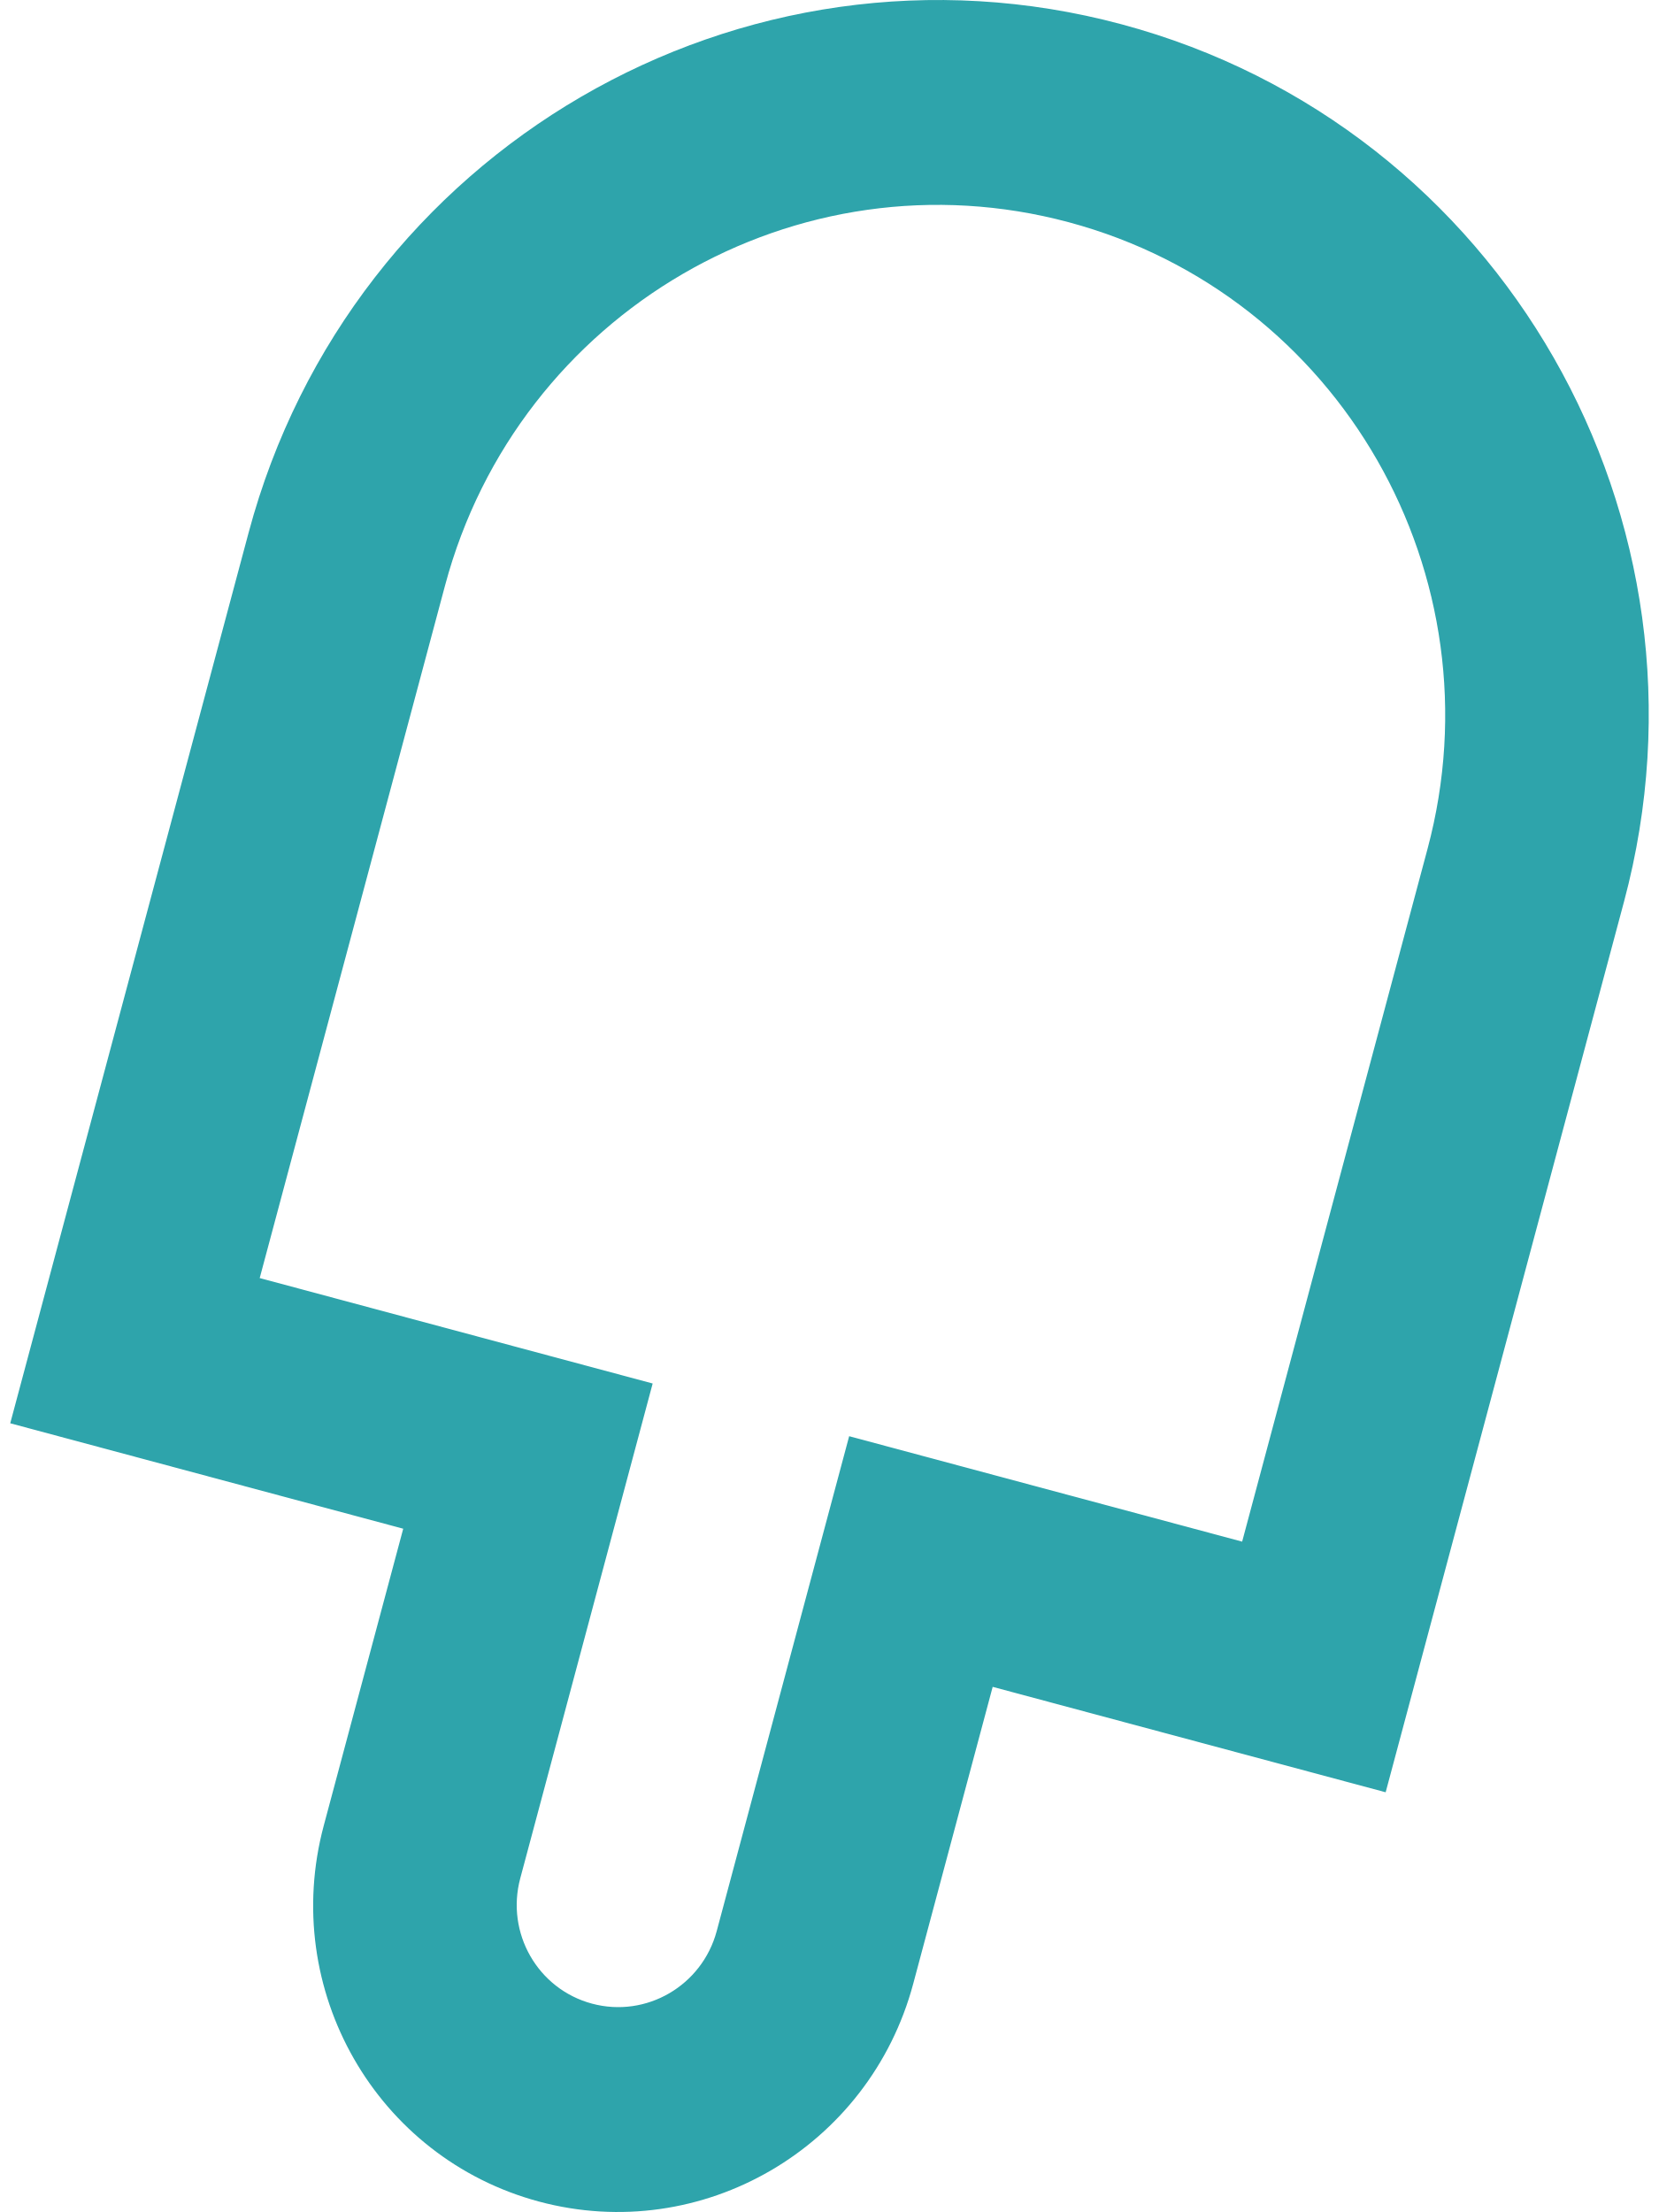
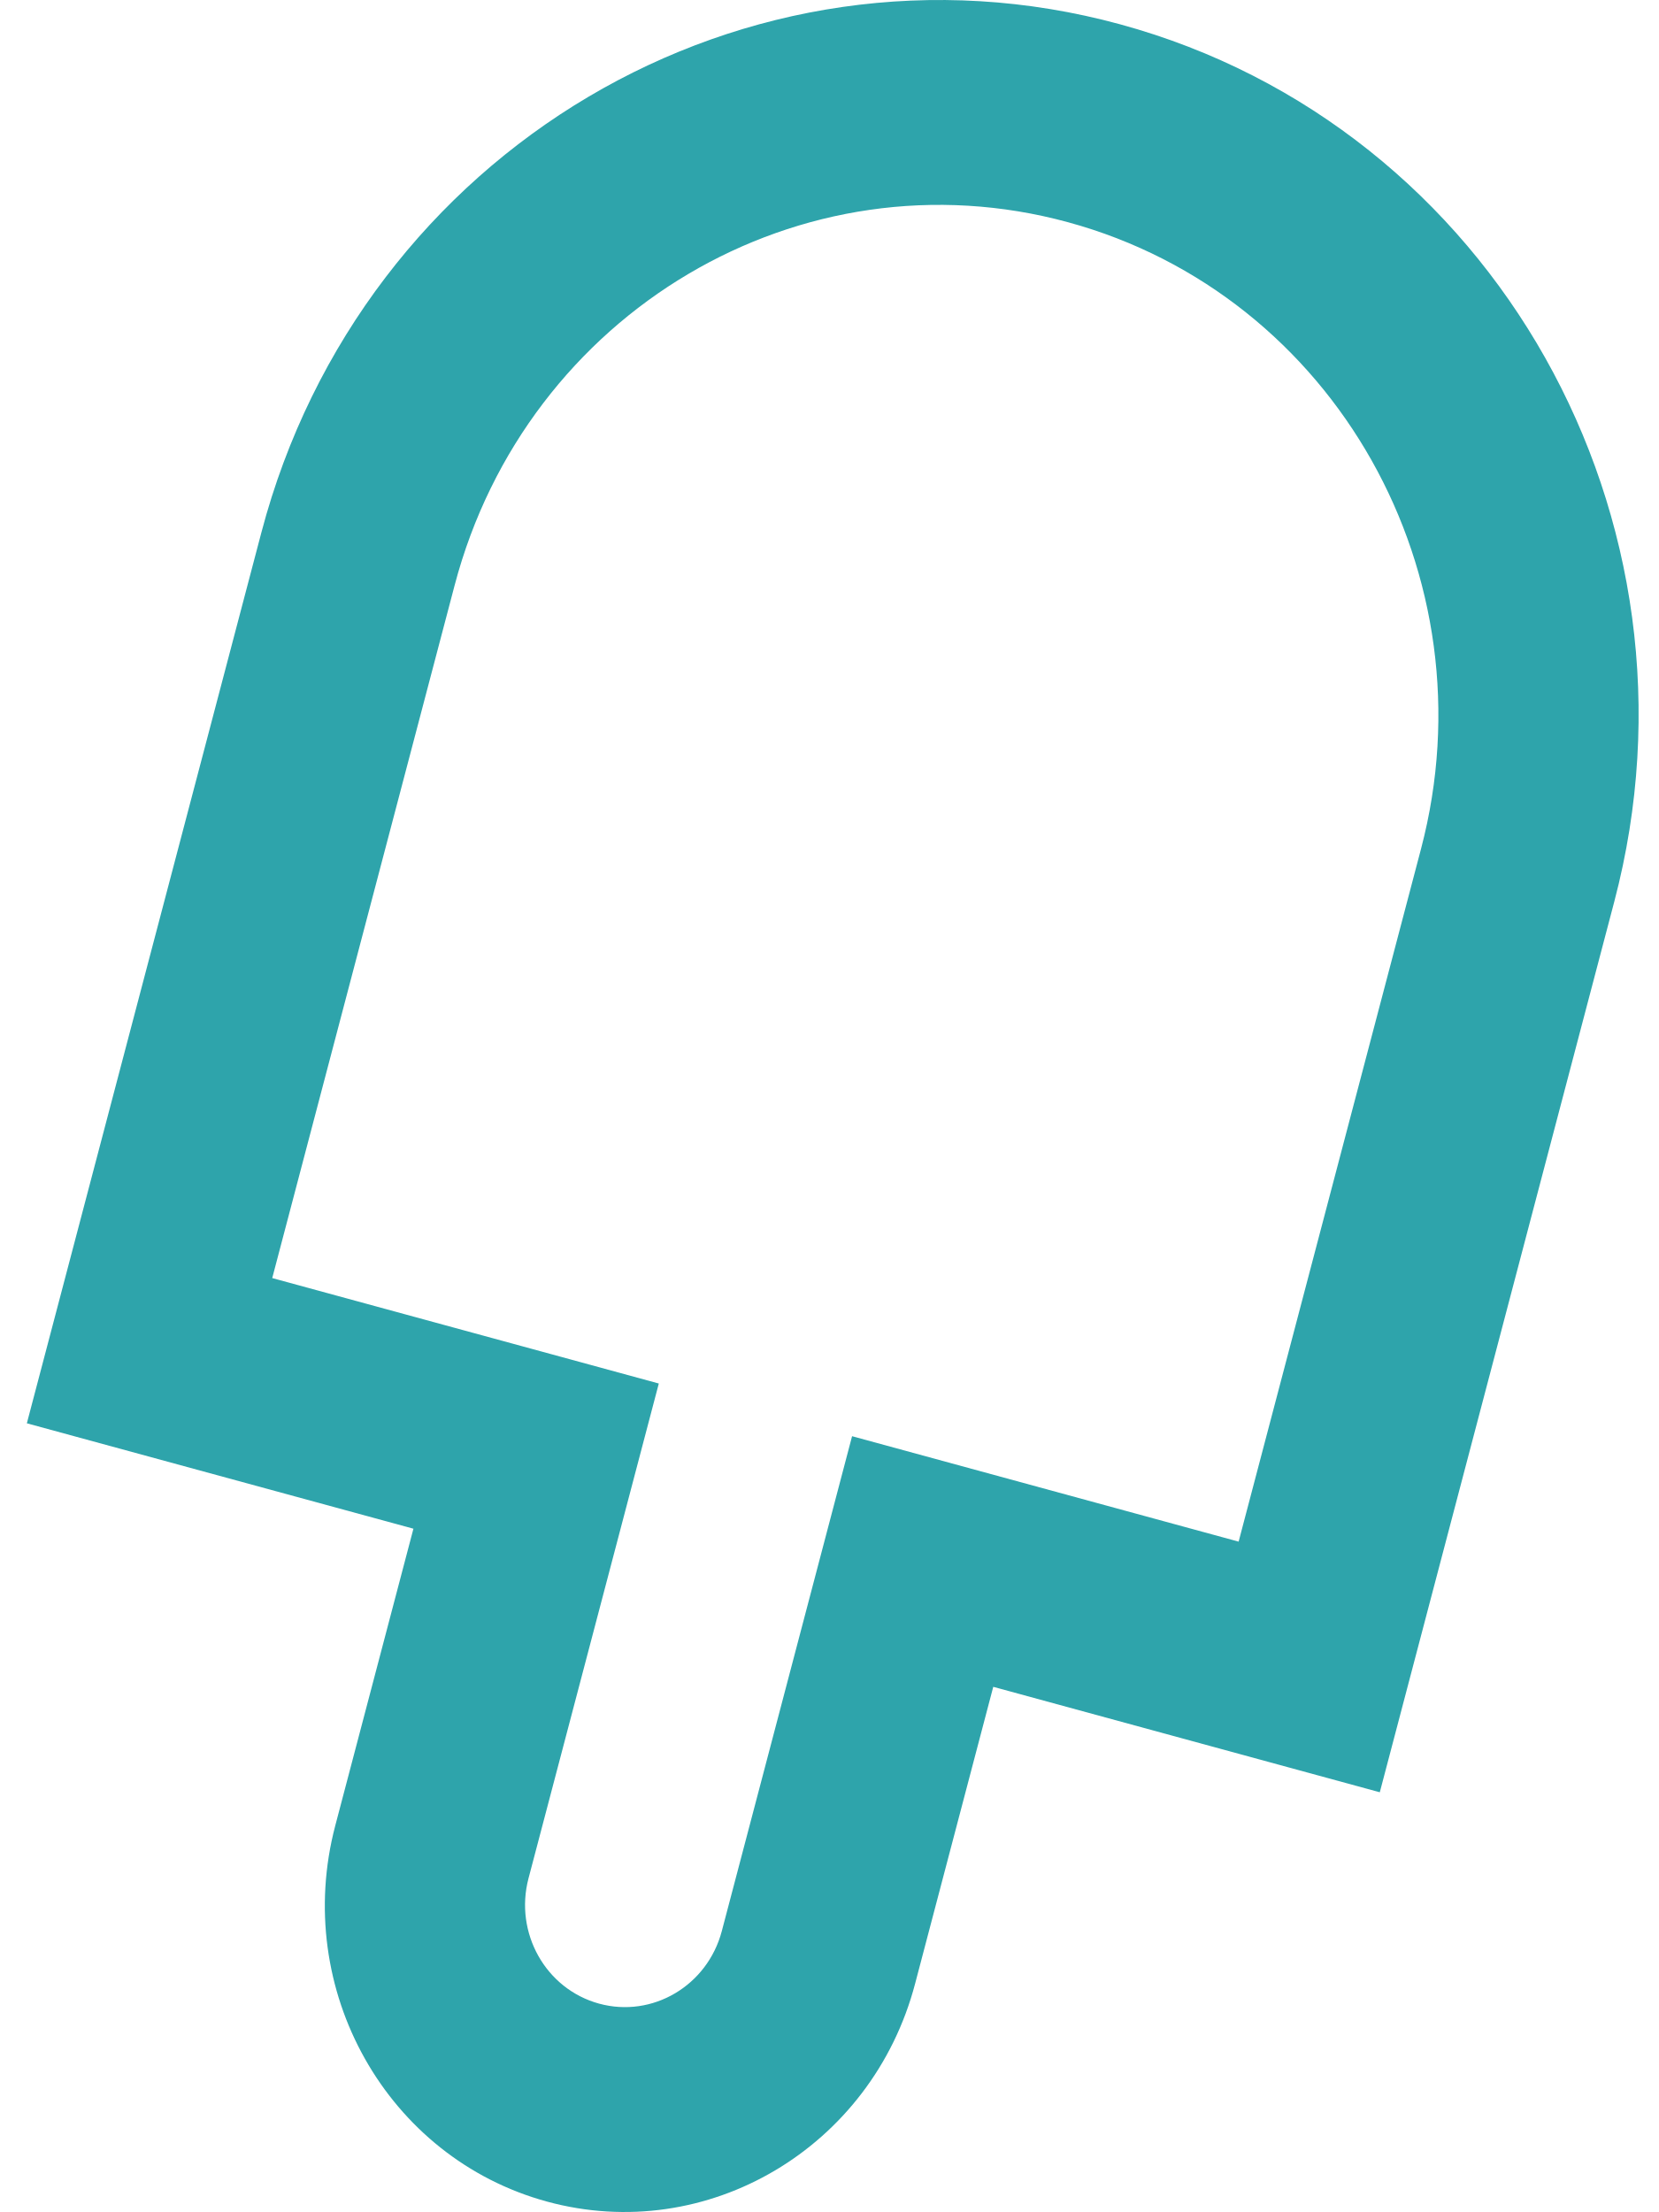
- <svg xmlns="http://www.w3.org/2000/svg" width="81" height="108" viewBox="0 0 81 108" fill="none">
-   <path fill-rule="evenodd" clip-rule="evenodd" d="M48.467 82.36L67.654 87.507L79.293 44.019C84.292 25.339 73.312 6.162 54.767 1.188C36.224 -3.787 17.138 7.323 12.139 26.004L0.5 69.491L19.687 74.639L15.807 89.135C13.665 97.141 18.37 105.359 26.318 107.491C34.266 109.623 42.445 104.862 44.588 96.855L48.467 82.36ZM60.647 75.27L69.699 41.445C73.27 28.102 65.427 14.405 52.182 10.851C38.936 7.298 25.303 15.234 21.732 28.577L12.68 62.401L31.866 67.549L25.401 91.709C24.687 94.377 26.255 97.117 28.905 97.827C31.554 98.538 34.28 96.951 34.994 94.282L41.46 70.122L60.647 75.27Z" fill="#2EA4AB" />
+ <svg xmlns="http://www.w3.org/2000/svg" width="54" height="72" viewBox="0 0 54 72" fill="none">
+   <path fill-rule="evenodd" clip-rule="evenodd" d="M32.33 54.906L44.912 58.338L52.545 29.346C55.823 16.892 48.623 4.108 36.462 0.792C24.301 -2.525 11.785 4.882 8.507 17.336L0.874 46.328L13.457 49.759L10.913 59.423C9.507 64.761 12.593 70.239 17.805 71.661C23.017 73.082 28.381 69.908 29.786 64.57L32.33 54.906ZM40.317 50.18L46.254 27.63C48.595 18.735 43.452 9.603 34.766 7.234C26.079 4.865 17.14 10.156 14.798 19.052L8.861 41.601L21.444 45.033L17.203 61.139C16.735 62.918 17.764 64.744 19.501 65.218C21.239 65.692 23.026 64.634 23.495 62.855L27.735 46.748L40.317 50.18Z" fill="#2EA4AB" />
</svg>
